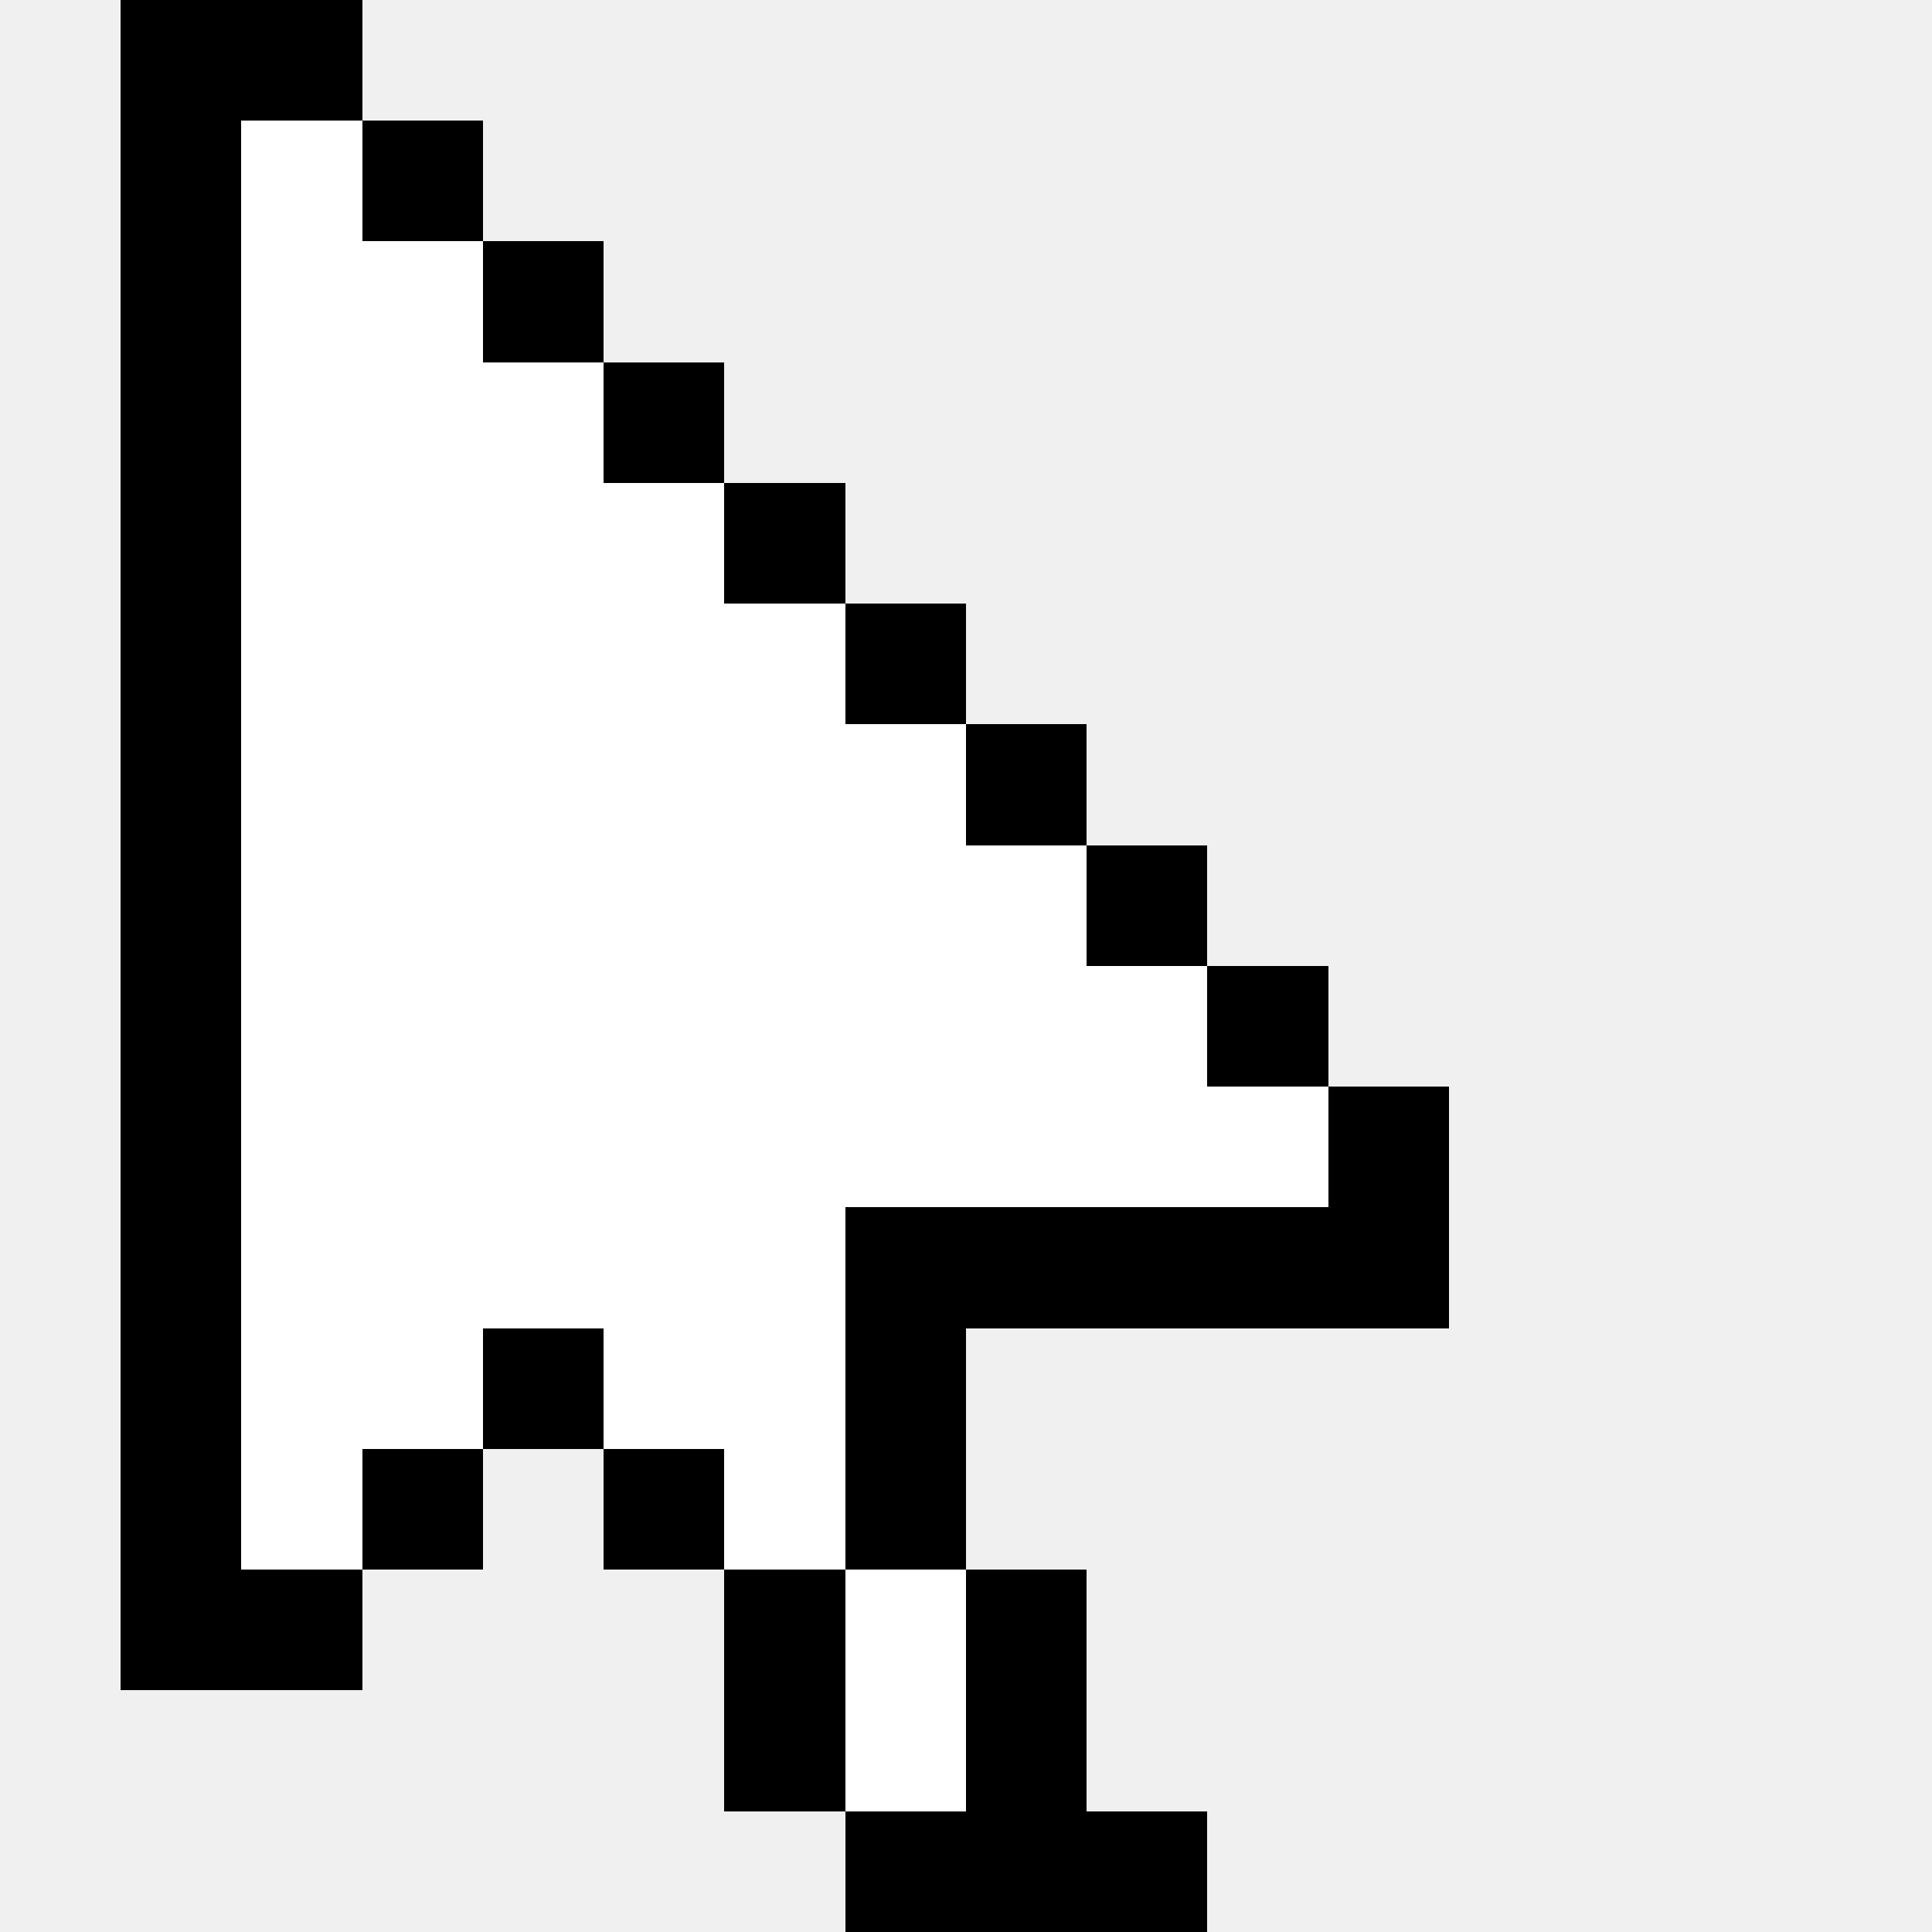
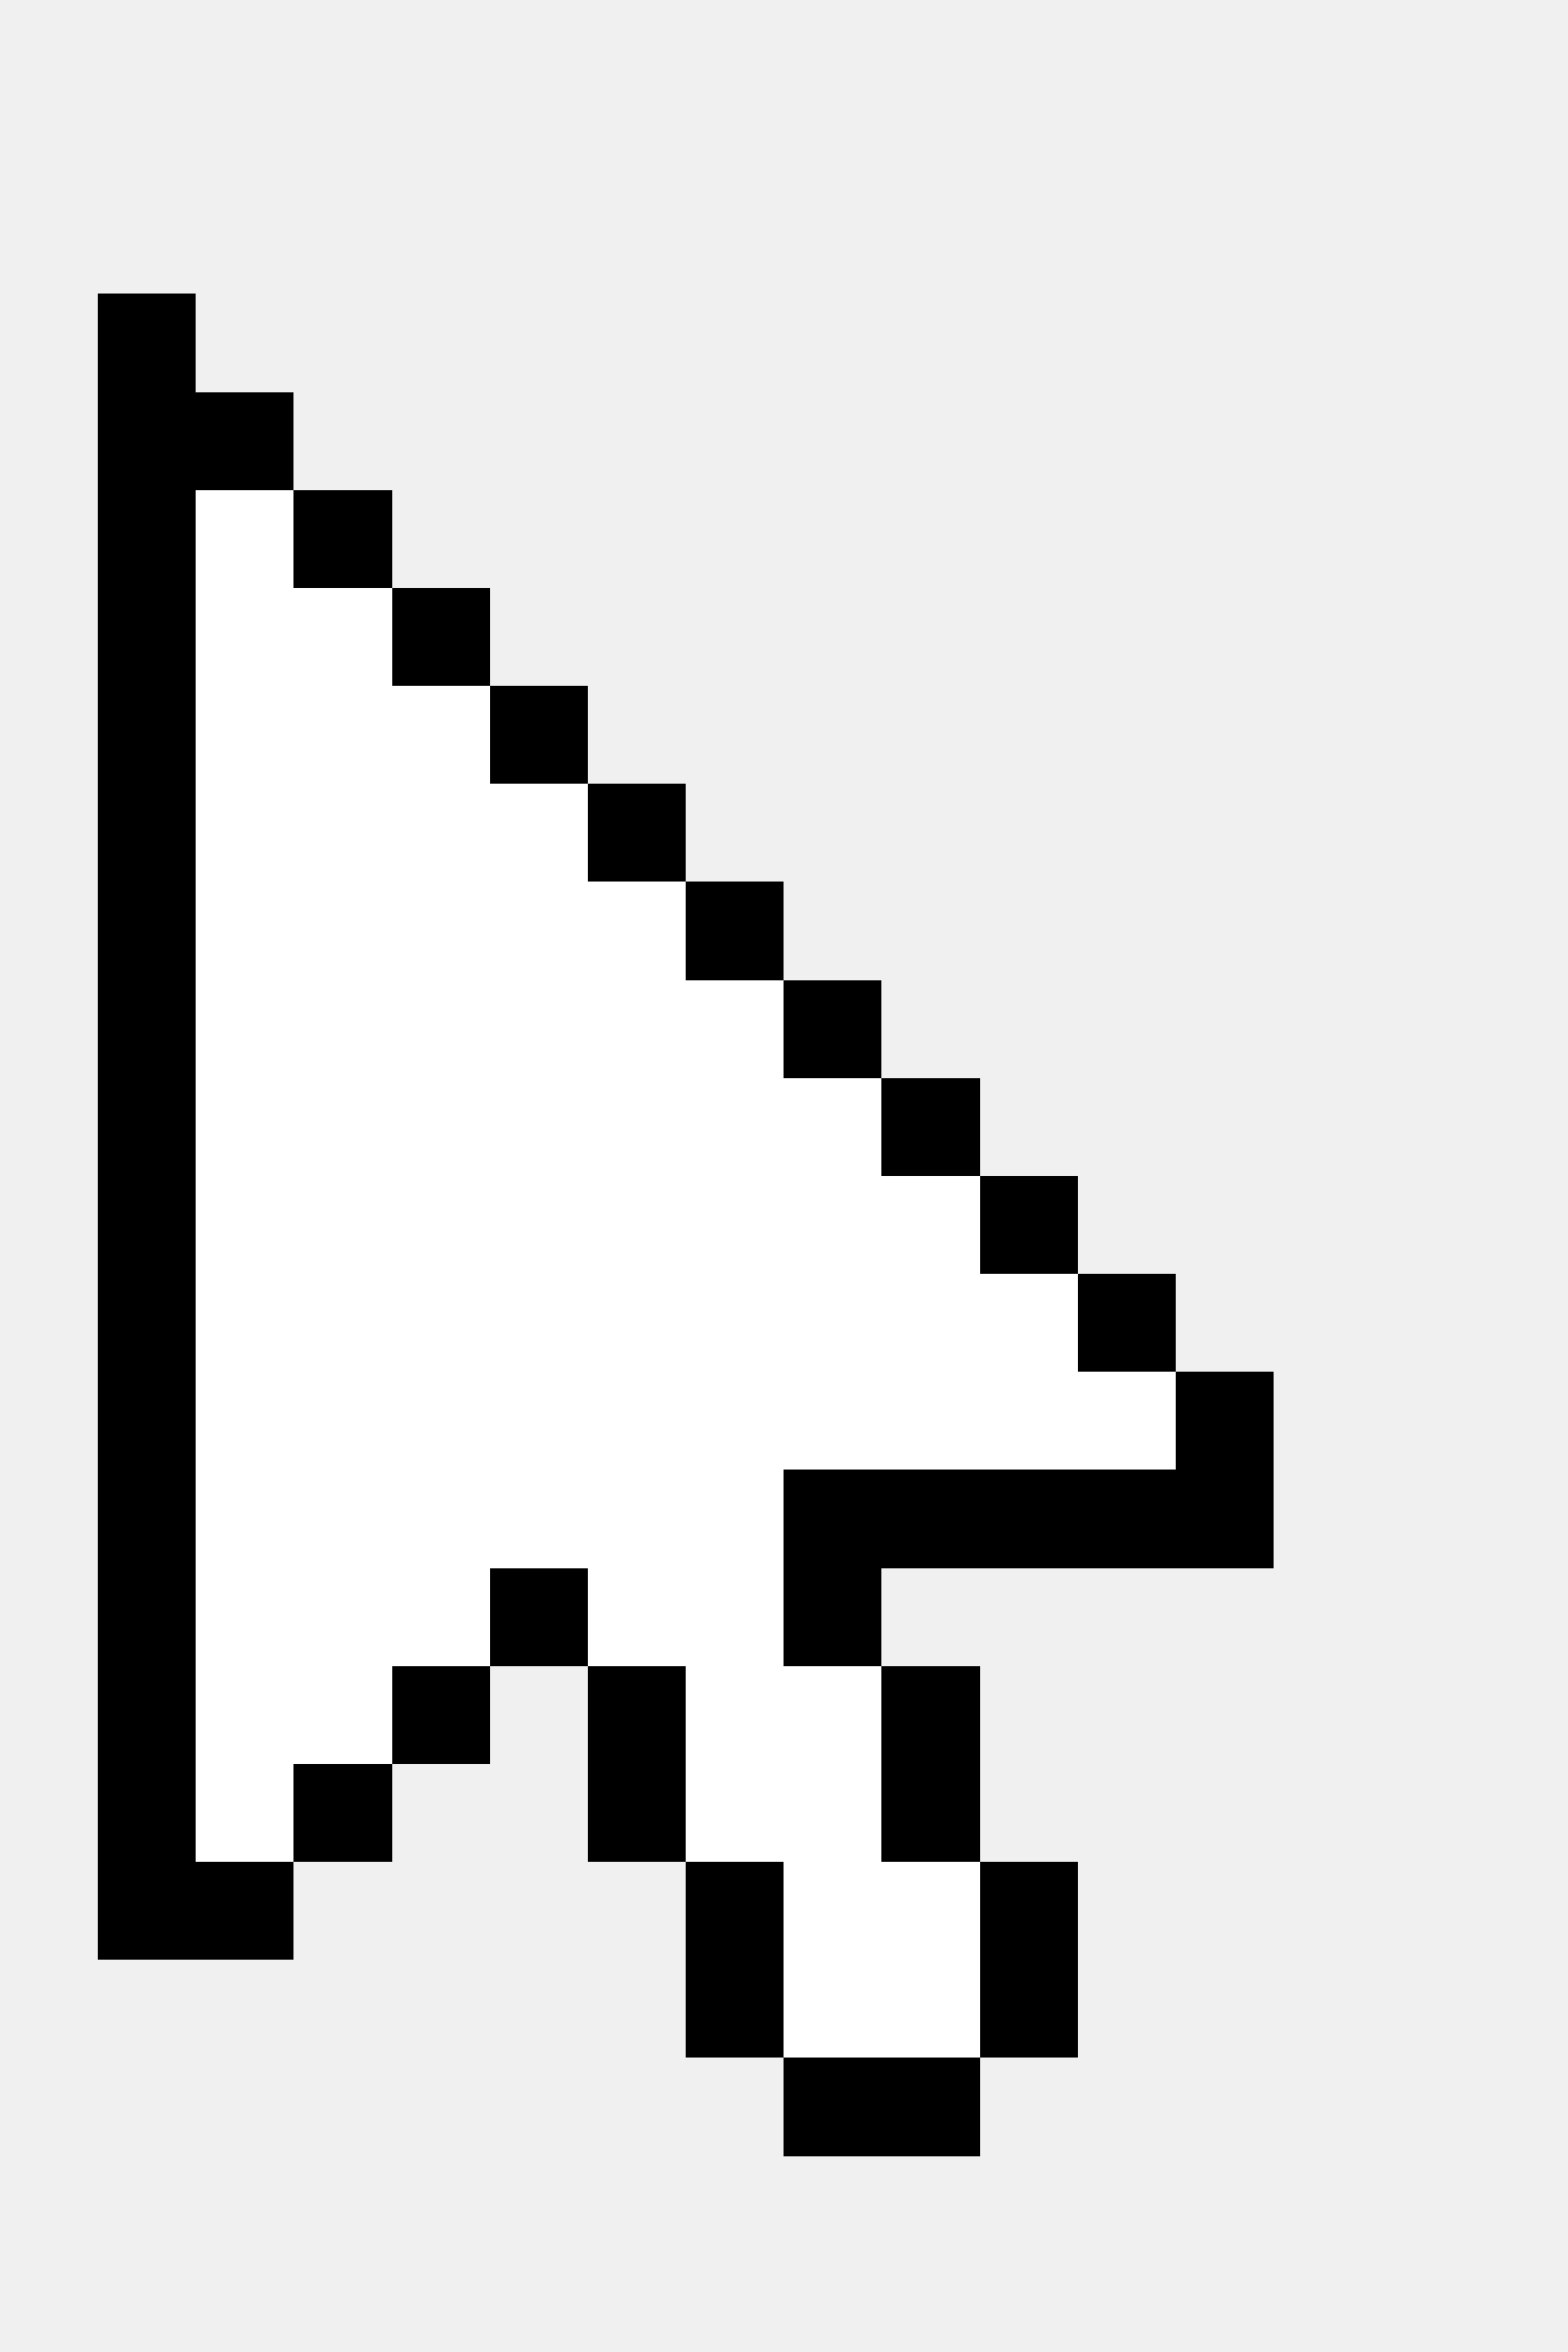
- <svg xmlns="http://www.w3.org/2000/svg" width="32" height="32" viewBox="0 0 16 16" shape-rendering="crispEdges">
-   <path fill="#000" d="M1 0h2v1h1v1h1v1h1v1h1v1h1v1h1v1h1v1h1v1h1v2H8v2h1v2h1v1H7v-1H6v-2H5v-1H4v1H3v1H1z" />
-   <path fill="#fff" d="M2 1h1v1h1v1h1v1h1v1h1v1h1v1h1v1h1v1h1v1H7v3h1v2H7v-2H6v-1H5v-1H4v1H3v1H2z" />
+ <svg xmlns="http://www.w3.org/2000/svg" width="24" height="36" viewBox="0 0 16 24" shape-rendering="crispEdges">
+   <path d="M1 3h1v1h1v1h1v1h1v1h1v1h1v1h1v1h1v1h1v1h1v1h1v1h1v2H9v1h1v2h1v2h-1v1H8v-1H7v-2H6v-2H5v1H4v1H3v1H1" />
+   <path fill="#fff" d="M2 5h1v1h1v1h1v1h1v1h1v1h1v1h1v1h1v1h1v1h1v1H8v2h1v2h1v2H8v-2H7v-2H6v-1H5v1H4v1H3v1H2" />
</svg>
